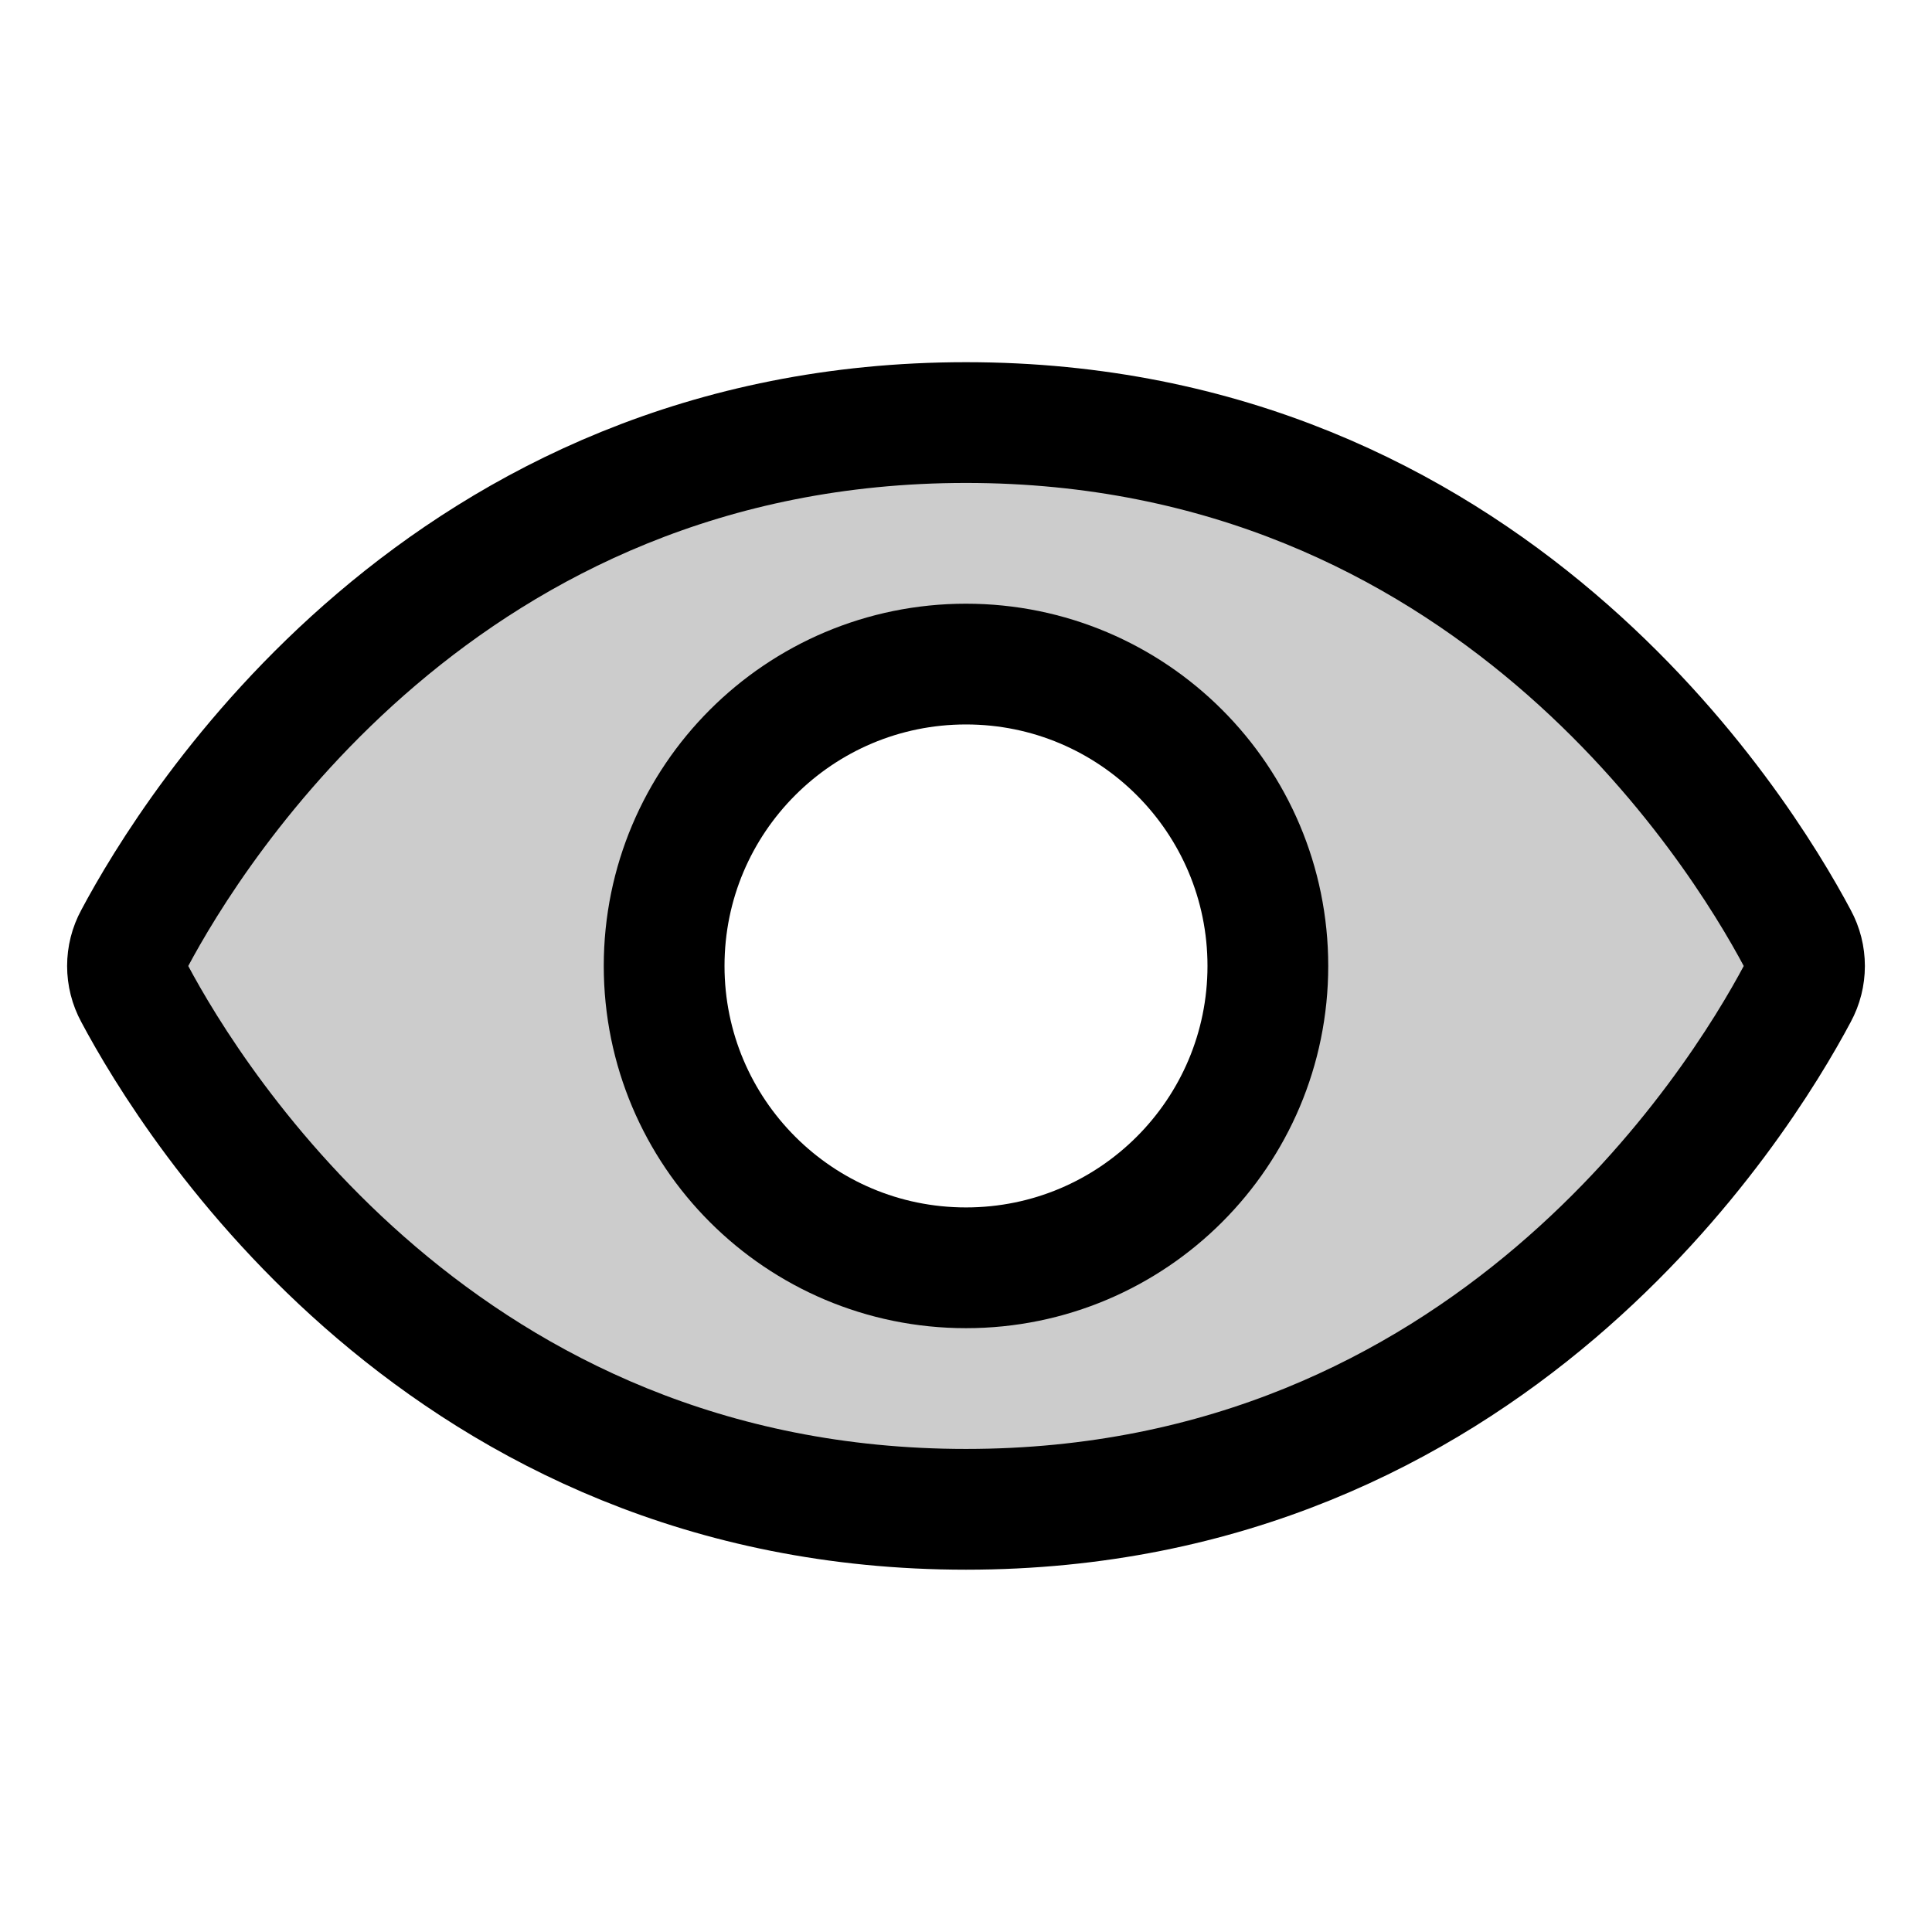
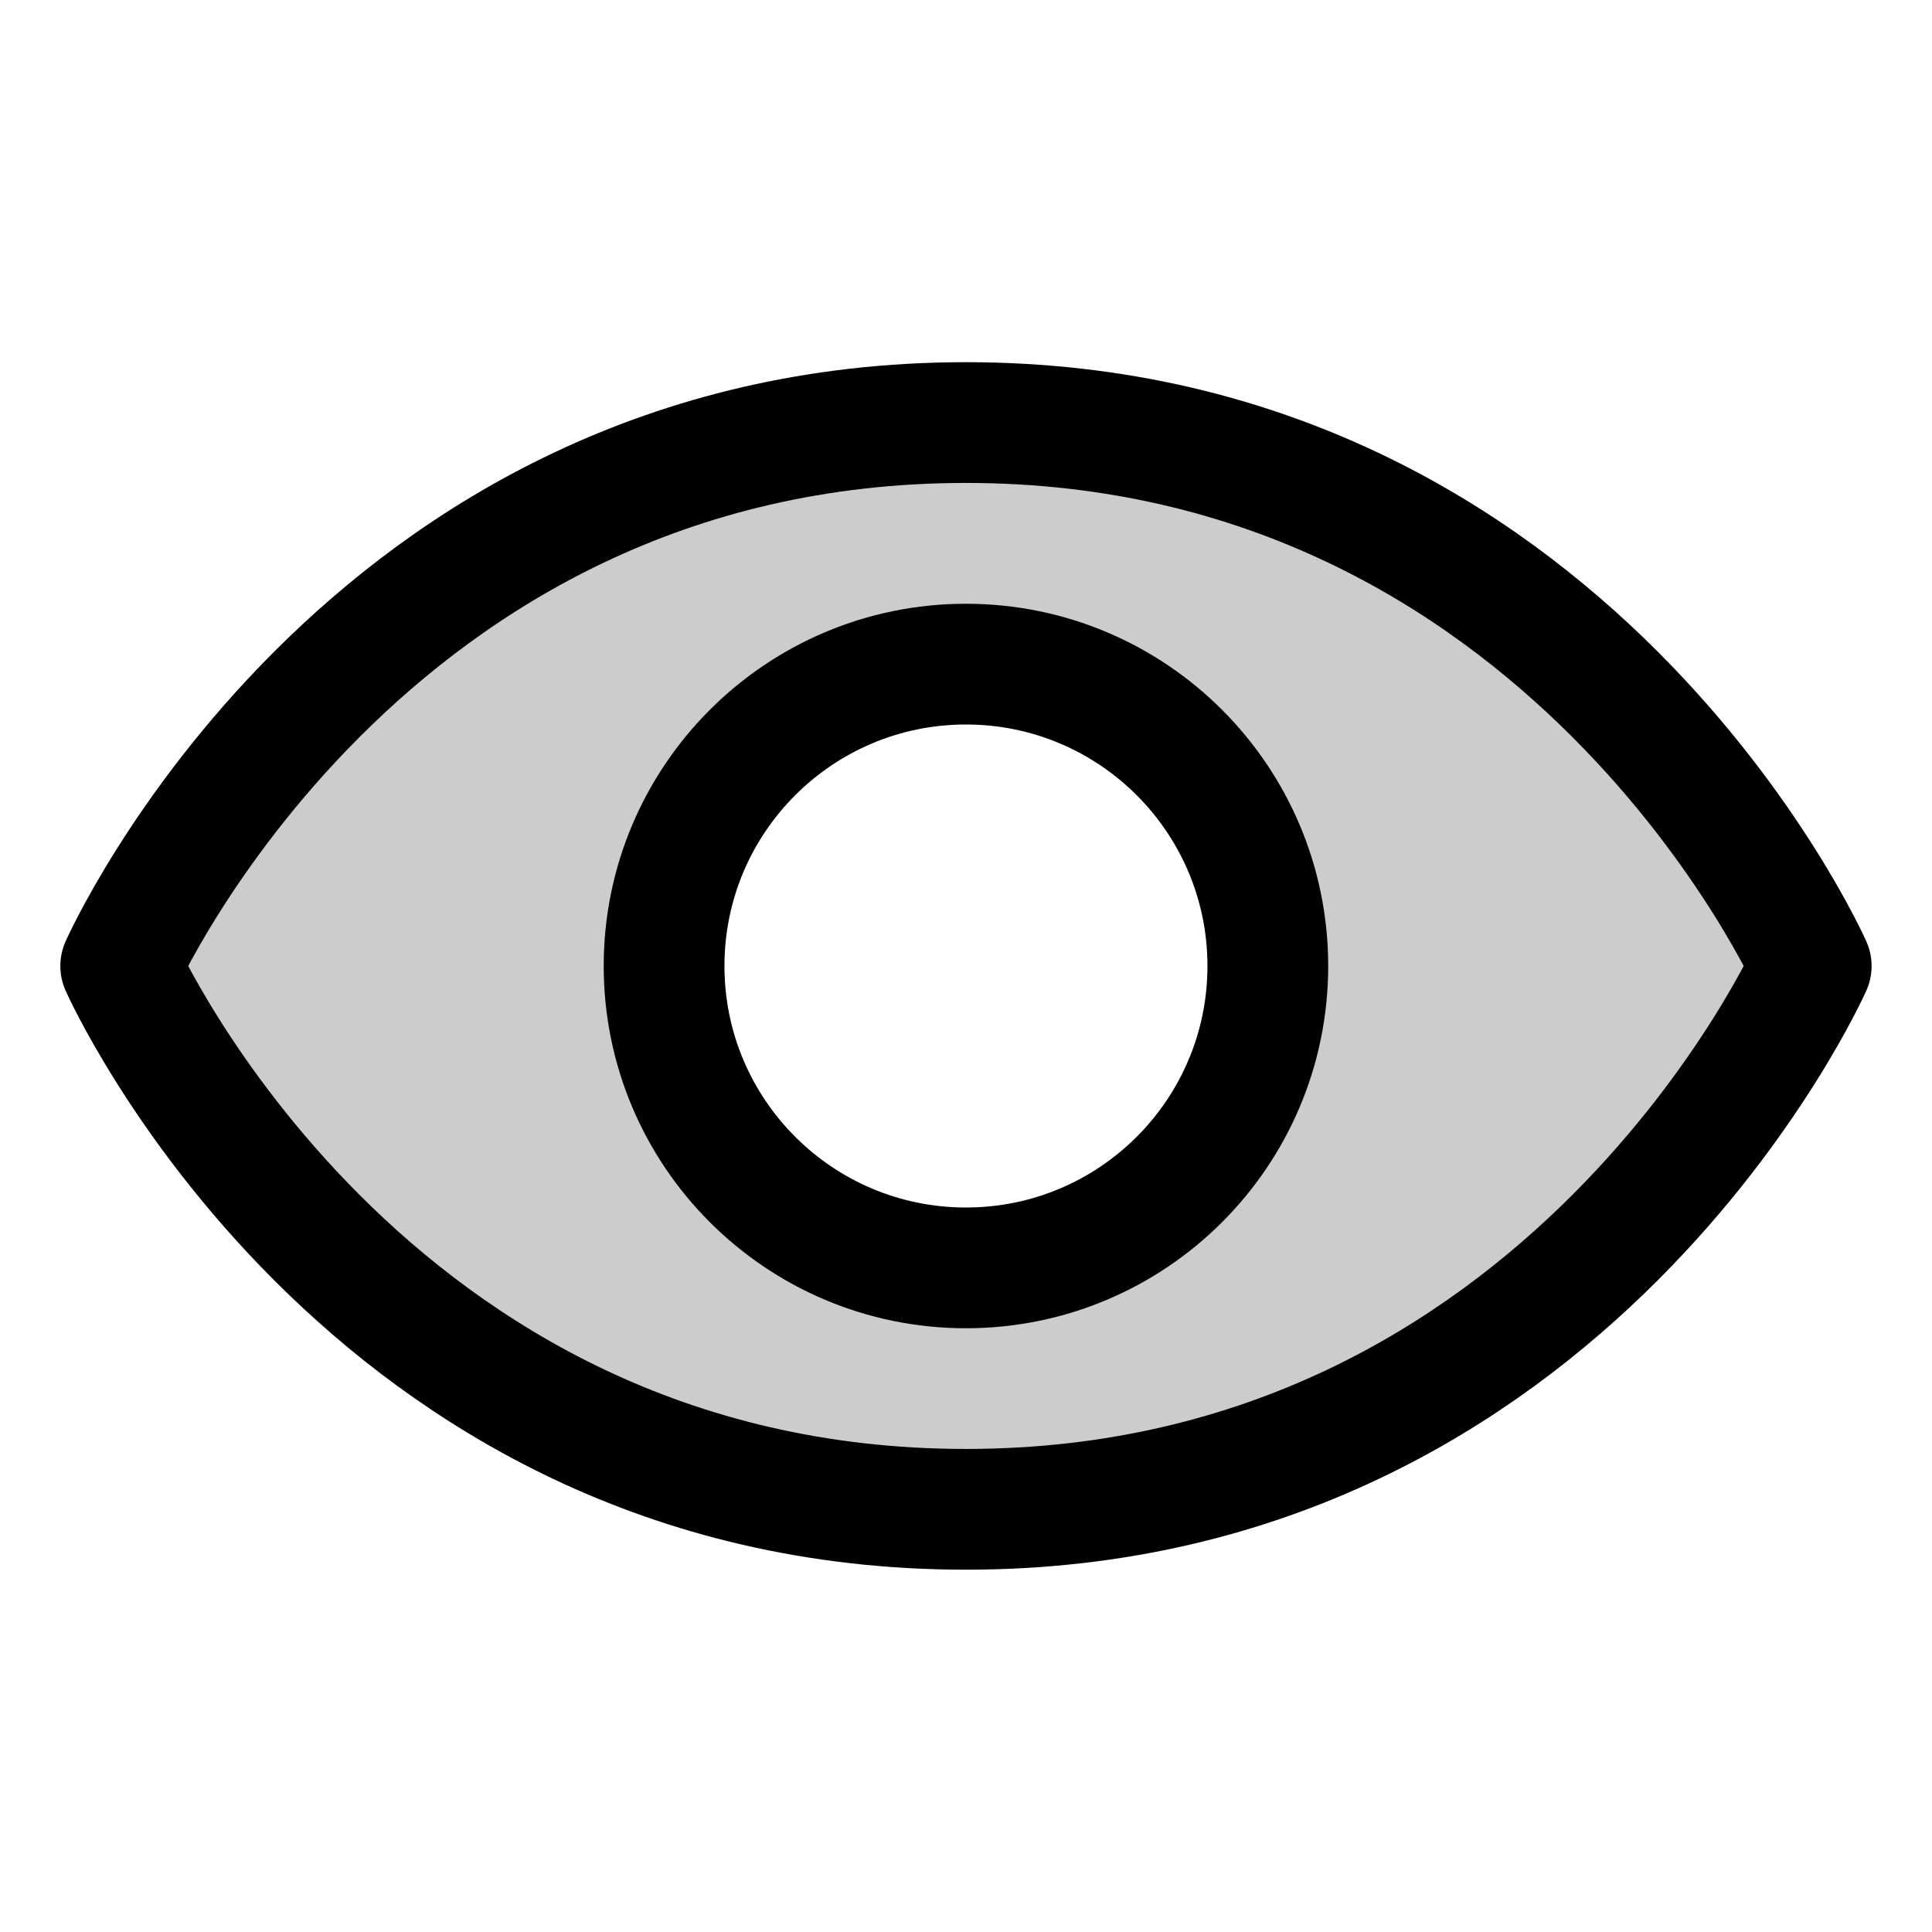
<svg xmlns="http://www.w3.org/2000/svg" id="Layer_1" data-name="Layer 1" viewBox="0 0 256 256">
-   <rect width="256" height="256" fill="none" />
-   <path d="M238.181,124.361C230.4,109.733,197.112,55.992,128,55.992S25.6,109.733,17.819,124.361a7.609,7.609,0,0,0,0,7.277c7.782,14.626,41.07,68.354,110.181,68.354s102.399-53.728,110.181-68.354A7.609,7.609,0,0,0,238.181,124.361ZM131.486,167.838A39.998,39.998,0,1,1,167.845,124.506,39.998,39.998,0,0,1,131.486,167.838Z" opacity="0.2" />
-   <path d="M128,55.992c-69.112,0-102.4,53.741-110.181,68.369a7.608,7.608,0,0,0,0,7.277C25.601,146.264,58.889,199.992,128,199.992s102.399-53.728,110.181-68.354a7.608,7.608,0,0,0,0-7.277C230.4,109.733,197.112,55.992,128,55.992Z" fill="none" stroke="#000" stroke-linecap="round" stroke-linejoin="round" stroke-width="16" />
-   <circle cx="128" cy="127.992" r="39.998" fill="none" stroke="#000" stroke-linecap="round" stroke-linejoin="round" stroke-width="16" />
+   <rect x="-0.006" width="256" height="256" fill="none" />
+   <path d="M127.994,55.992c-80,0-112,72.008-112,72.008s32,71.992,112,71.992,112-71.992,112-71.992S207.994,55.992,127.994,55.992Zm0,112.008a40,40,0,1,1,40-40A40,40,0,0,1,127.994,168.001Z" opacity="0.2" />
+   <path d="M127.994,55.992c-80,0-112,72.008-112,72.008s32,71.992,112,71.992,112-71.992,112-71.992S207.994,55.992,127.994,55.992Z" fill="none" stroke="#000" stroke-linecap="round" stroke-linejoin="round" stroke-width="16" />
+   <circle cx="127.994" cy="128.001" r="40" fill="none" stroke="#000" stroke-linecap="round" stroke-linejoin="round" stroke-width="16" />
</svg>
